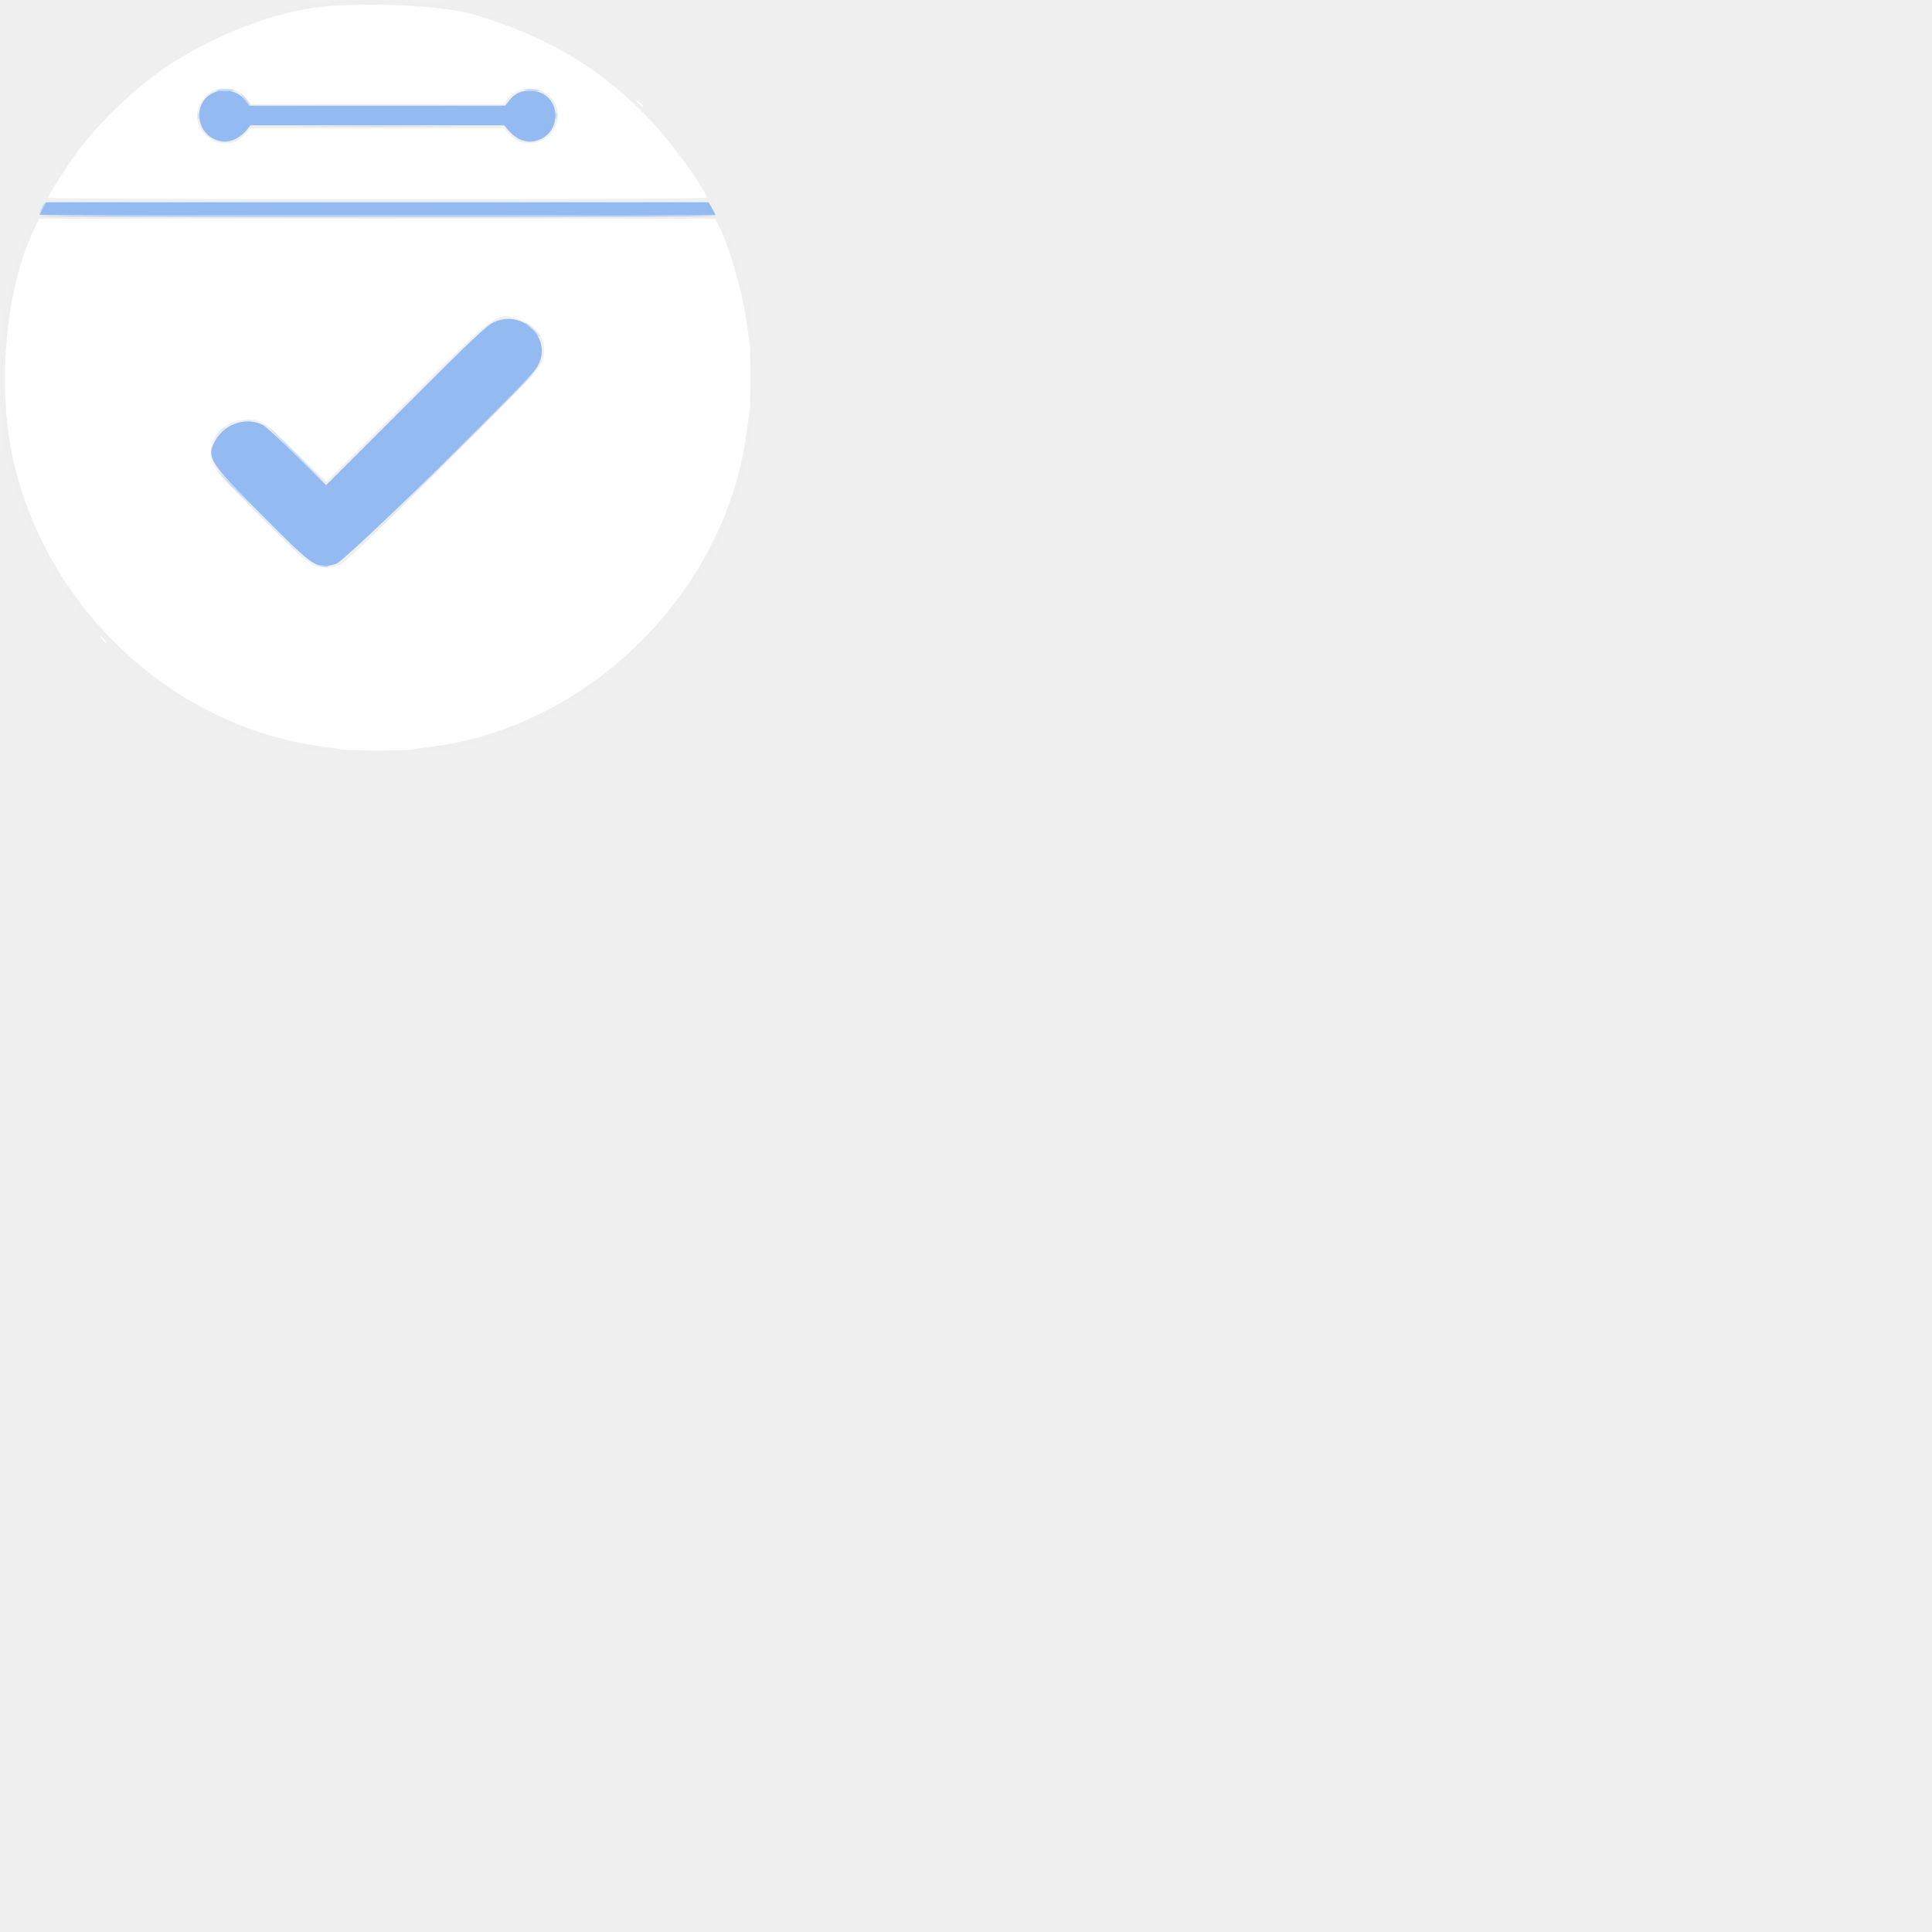
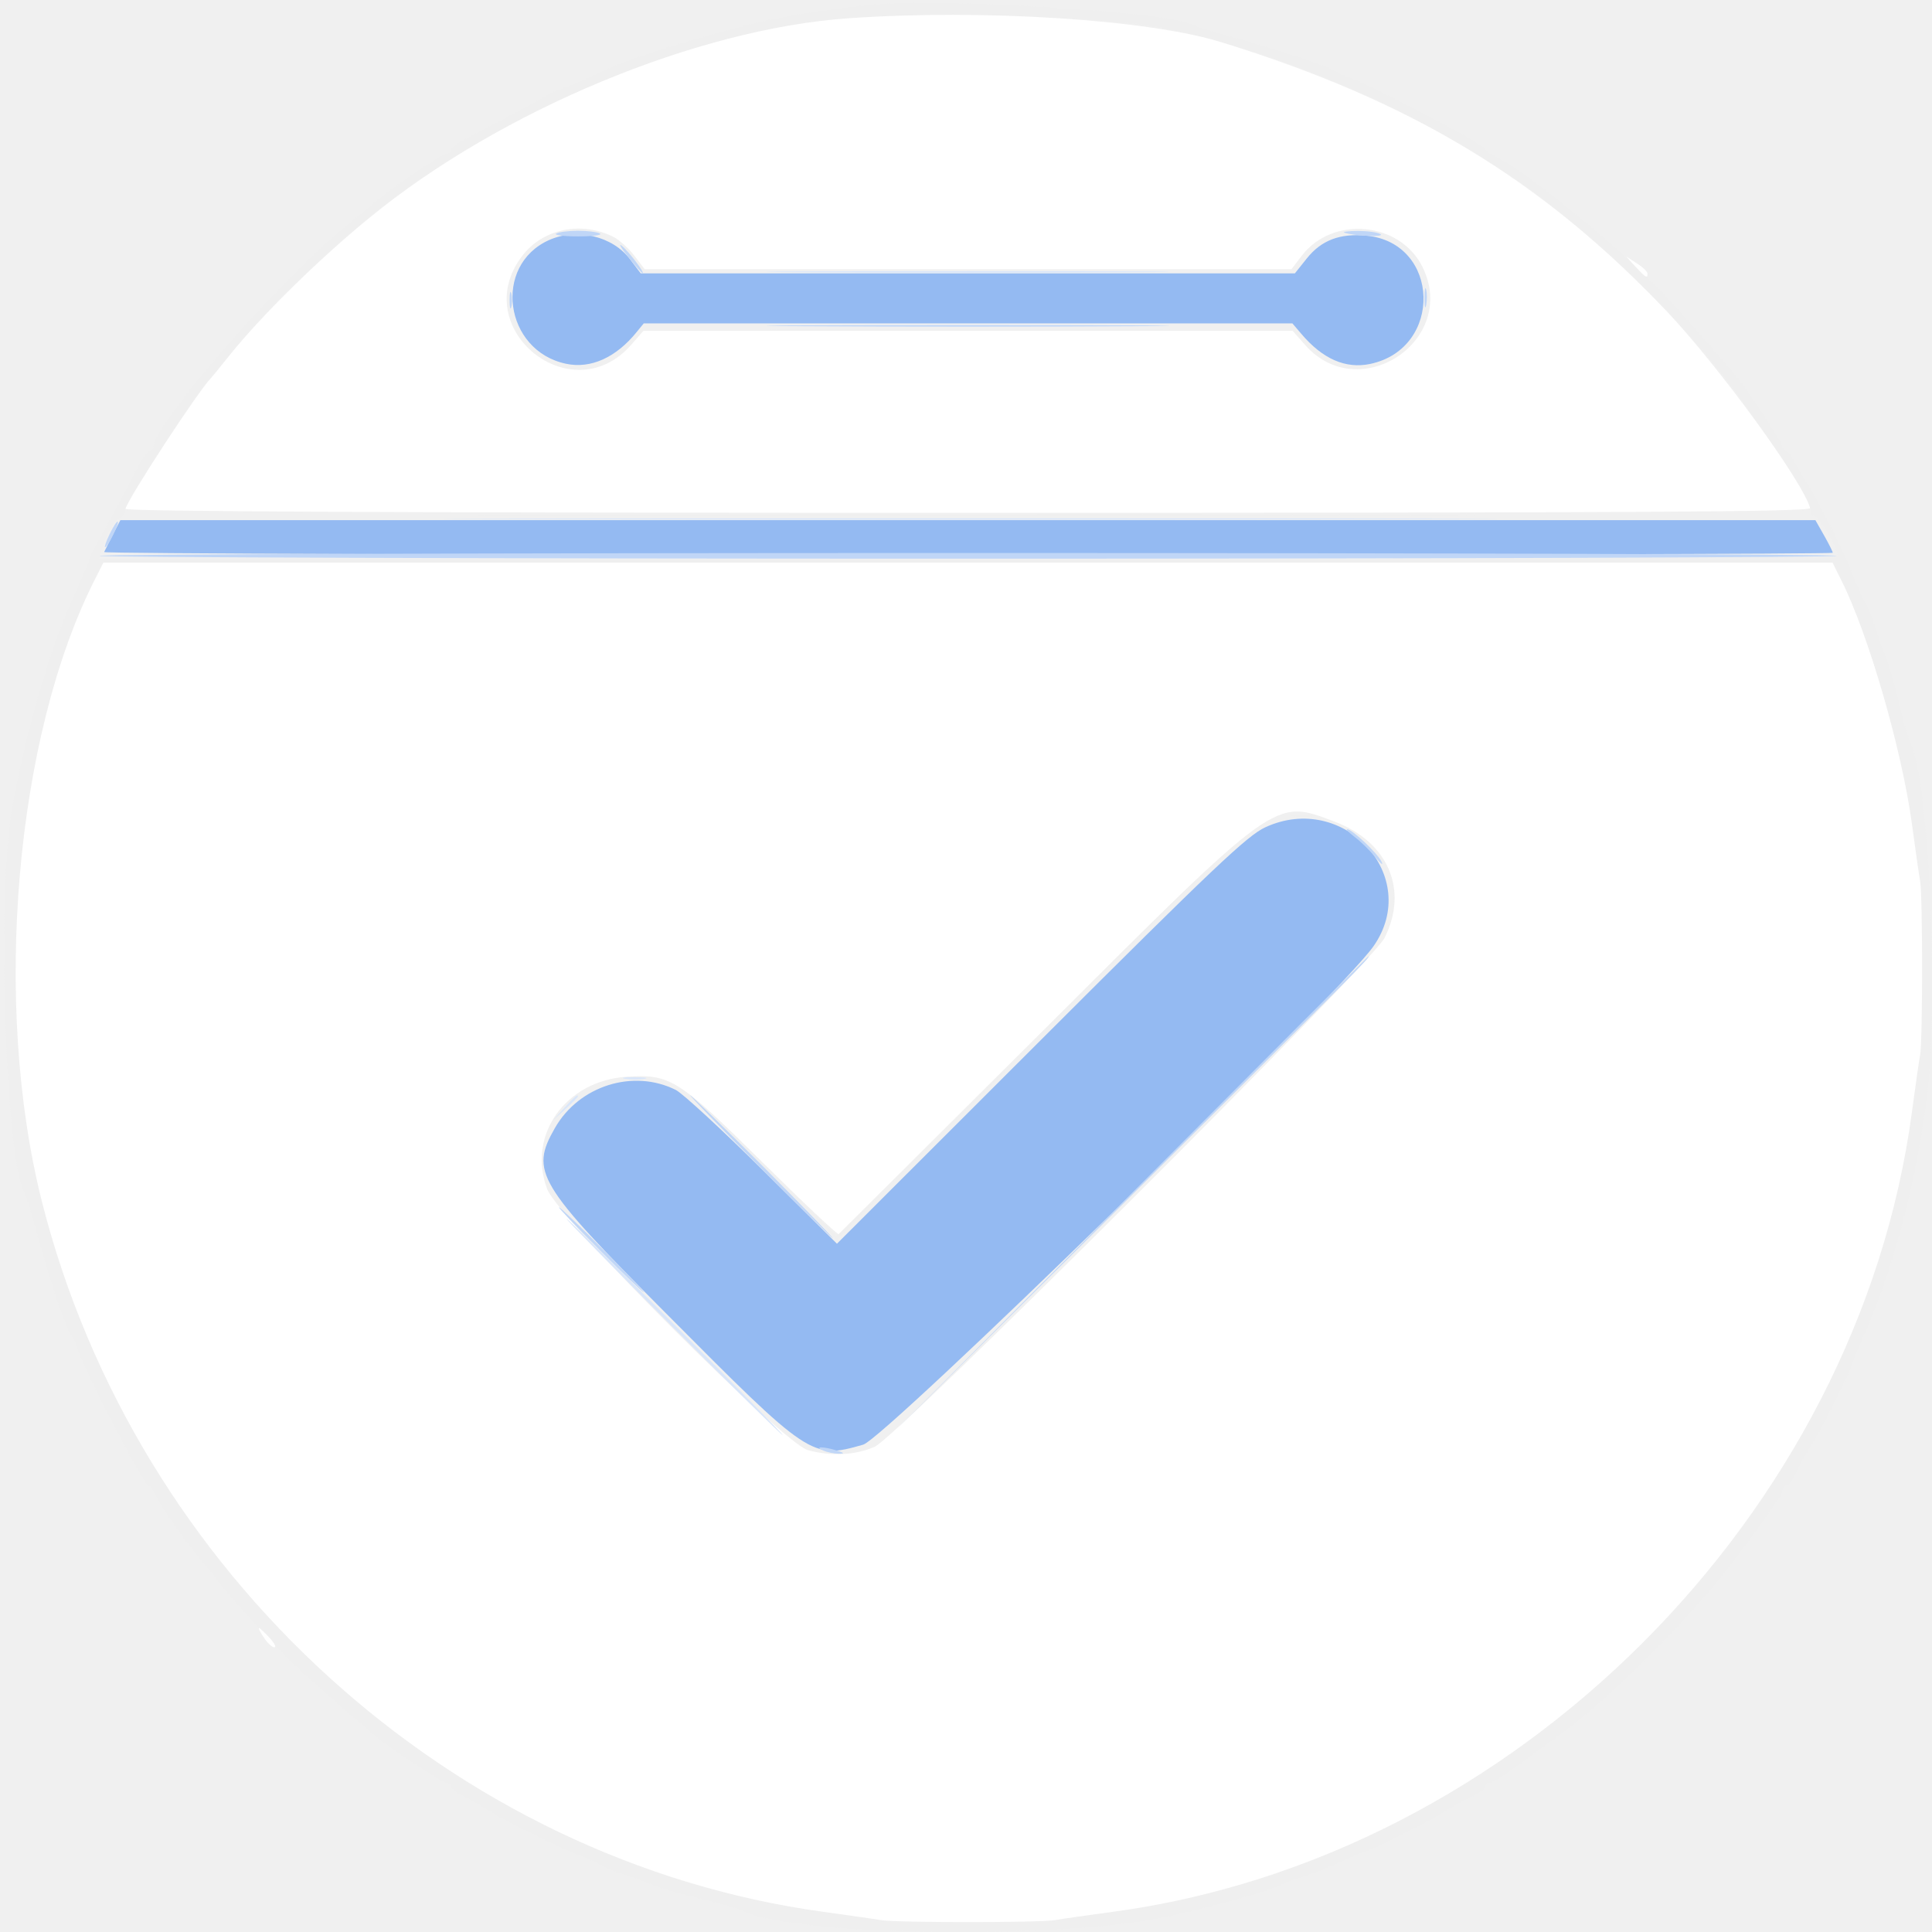
- <svg xmlns="http://www.w3.org/2000/svg" width="1024" height="1024">
-   <path fill="none" d="M-1-1h402v400H-1z" />
+ <svg xmlns="http://www.w3.org/2000/svg" version="1.1" id="Layer_1" x="0px" y="0px" viewBox="0 0 1024 1024" style="enable-background:new 0 0 1024 1024;" xml:space="preserve">
+   <style type="text/css">
+ 	.st0{fill:none;}
+ 	.st1{fill:#EFEFEF;}
+ 	.st2{fill:#FFFFFF;}
+ 	.st3{fill:#94BAF2;}
+ 	.st4{fill:#C0D6F7;}
+ 	.st5{fill:#D9E6FA;}
+ </style>
+   <path class="st0" d="M-1-1h1028.1v1023H-1V-1z" />
  <g>
-     <path fill-rule="evenodd" fill="#efefef" d="M178.4.506c-14.975 1.809-19.575 2.695-32 6.163-11.899 3.322-17.335 5.202-24.145 8.354-2.788 1.291-5.966 2.623-7.062 2.96-1.096.337-2.353.895-2.793 1.239-.766.6-10.297 5.709-16.6 8.898-1.65.834-3 1.869-3 2.299 0 .429-.376.781-.835.781-.928 0-10.219 6.161-13.965 9.26-1.32 1.092-4.2 3.452-6.4 5.245-14.184 11.559-40.4 41.577-40.4 46.26 0 .459-.352.835-.781.835-.43 0-1.465 1.35-2.299 3-3.189 6.303-8.298 15.834-8.898 16.6-.344.44-.902 1.697-1.239 2.793-.337 1.096-1.669 4.274-2.96 7.062C9.677 133.806 4.45 151.87 1.787 168c-3.027 18.332-1.115 72.413 2.781 78.663.321.515 1.545 4.537 2.719 8.937 2.445 9.158 5.898 19.336 7.016 20.683.418.504.808 1.18.867 1.5.606 3.349 13.987 29.417 15.099 29.417.297 0 .98.99 1.517 2.2.957 2.157 5.718 8.922 9.236 13.123a225.405 225.405 0 0 1 4.17 5.2c2.178 2.803 8.981 10.315 14.008 15.469 1.651 1.693 11.247 10.18 18 15.92 2.868 2.437 13.924 9.688 14.773 9.688.455 0 .827.299.827.665 0 .365.99 1.162 2.2 1.771 1.21.608 3.1 1.702 4.2 2.429 3.508 2.321 13.837 7.553 18.8 9.523 2.64 1.048 5.52 2.339 6.4 2.869.88.531 3.04 1.396 4.8 1.923 1.76.527 4.28 1.441 5.6 2.032 1.32.59 5.64 1.844 9.6 2.785 3.96.942 7.84 2.057 8.622 2.478 10.003 5.387 67.446 6.147 88.978 1.177 10.336-2.385 20.894-5.329 22.8-6.356 1.1-.593 3.003-1.318 4.229-1.61 1.226-.292 4.565-1.601 7.42-2.909 2.855-1.307 5.397-2.377 5.649-2.377.911 0 14.36-6.719 16.692-8.339 1.314-.914 3.744-2.273 5.4-3.022 1.655-.748 3.01-1.738 3.01-2.2 0-.461.45-.843 1-.847.55-.005 3.16-1.605 5.8-3.555 2.64-1.95 6.222-4.556 7.96-5.791 10.68-7.59 28.664-25.612 37.503-37.582 8.015-10.853 9.321-12.767 9.329-13.664.004-.55.386-1 .847-1 .462 0 1.452-1.355 2.2-3.01.749-1.656 2.108-4.086 3.022-5.4 1.616-2.326 8.339-15.78 8.339-16.688 0-.25.939-2.507 2.086-5.016 6.35-13.882 11.501-33.258 13.581-51.086 2.434-20.873.218-65.902-3.592-72.978-.421-.782-1.536-4.662-2.478-8.622-.941-3.96-2.195-8.28-2.785-9.6-.591-1.32-1.505-3.84-2.032-5.6-.527-1.76-1.392-3.92-1.923-4.8-.53-.88-1.821-3.76-2.869-6.4-1.97-4.963-7.202-15.292-9.523-18.8a49.664 49.664 0 0 1-2.429-4.2c-.609-1.21-1.406-2.2-1.771-2.2-.366 0-.665-.372-.665-.827 0-.849-7.251-11.905-9.688-14.773-5.74-6.753-14.227-16.349-15.92-18-5.154-5.027-12.666-11.83-15.469-14.008a225.405 225.405 0 0 1-5.2-4.17c-4.201-3.518-10.966-8.279-13.123-9.236-1.21-.537-2.2-1.22-2.2-1.517 0-.971-26.485-14.759-29.6-15.41-.22-.046-.864-.378-1.431-.738-1.792-1.137-12.268-4.617-20.569-6.834-4.4-1.174-8.421-2.398-8.935-2.718C242.16 1.761 192.486-1.195 178.4.506m59.829 4.285C263.99 9.466 294.21 22.563 316.4 38.669c14.856 10.783 31.751 27.305 42.227 41.294 6.887 9.198 16.661 24.847 16.092 25.768-.227.368.058.672.634.676 1.128.007 5.524 7.649 4.811 8.363-.237.236-81.395.43-180.351.43H19.892l.555-1.8c.952-3.084 2.792-6.265 3.861-6.676.564-.216 1.026-.827 1.027-1.358.004-1.759 14.761-24.701 17.86-27.766.223-.22 1.845-2.2 3.605-4.4 6.691-8.363 18.623-20.103 29.272-28.8C103.181 22.261 143.815 5.359 175.2 3.168c16.745-1.168 52.754-.241 63.029 1.623M288.8 49.05c0 .138 1.17 1.308 2.6 2.6L294 54l-2.35-2.6c-2.19-2.424-2.85-2.968-2.85-2.35m-123 18.75c18.81.119 49.59.119 68.4 0 18.81-.12 3.42-.218-34.2-.218-37.62 0-53.01.098-34.2.218M113 106.2c47.85.114 126.15.114 174 0 47.85-.114 8.7-.207-87-.207s-134.85.093-87 .207m268.068 13.6c5.523 11.077 12.438 34.972 14.526 50.2.724 5.28 1.505 10.68 1.736 12 .55 3.144.544 32.9-.007 36-.235 1.32-1.007 6.72-1.717 12-11.188 83.266-82.34 154.418-165.606 165.606-5.28.71-10.68 1.482-12 1.717-3.1.551-32.856.557-36 .007-1.32-.231-6.72-1.012-12-1.736C93.162 385.057 27.544 325.405 8.086 248.4c-10.333-40.896-5.572-96.493 11.056-129.086L20.833 116h358.34l1.895 3.8m-113.657 48.774c1.216.184 3.016.179 4-.011s-.011-.34-2.211-.334c-2.2.006-3.005.161-1.789.345M232.395 196.2 210 218.8l22.6-22.395c21.002-20.811 22.96-22.805 22.395-22.805-.113 0-10.283 10.17-22.6 22.6m55.807-11c.009 1.76.172 2.386.364 1.391.191-.995.184-2.435-.016-3.2-.201-.765-.357.049-.348 1.809m-87.021 42.2L194.8 234l6.6-6.381c3.63-3.51 6.6-6.48 6.6-6.6 0-.584-.892.251-6.819 6.381m-43.384 13.797 14.998 15.192 5.002-5.186 5.003-5.186-5.009 4.775-5.008 4.775-14.992-14.781-14.991-14.781 14.997 15.192m30.573-.997-3.97 4.2 4.2-3.97c3.903-3.689 4.567-4.43 3.97-4.43-.127 0-2.017 1.89-4.2 4.2m-76.968-.6c.009 1.76.172 2.386.364 1.391.191-.995.184-2.435-.016-3.2-.201-.765-.357.049-.348 1.809" />
-     <path fill-rule="evenodd" fill="#fff" d="M175.2 3.168C143.815 5.359 103.181 22.261 76.072 44.4 65.423 53.097 53.491 64.837 46.8 73.2c-1.76 2.2-3.382 4.18-3.605 4.4-2.563 2.535-17.207 24.897-17.789 27.166-.137.537 57.894.804 174.594.804 138.042 0 174.744-.207 174.533-.985-1.484-5.487-18.837-29.303-29.692-40.751-25.815-27.225-52.944-43.626-92.212-55.746-15.079-4.654-49.71-6.854-77.429-4.92m-48.641 45.344c1.187.597 3.12 2.347 4.295 3.887l2.136 2.801h134.02l2.136-2.801c6.394-8.382 20.396-7.04 25.041 2.401 7.482 15.205-13.181 28.869-24.375 16.119L267.249 68H132.751l-2.563 2.919c-12.407 14.131-33.972-3.523-22.567-18.475 4.309-5.649 12.249-7.298 18.938-3.932m211.78 6.173c2.097 2.287 2.461 2.495 2.461 1.407 0-.389-.99-1.341-2.2-2.115l-2.2-1.408 1.939 2.116M19.142 119.314C2.514 151.907-2.247 207.504 8.086 248.4 27.544 325.405 93.162 385.057 170 395.594c5.28.724 10.68 1.505 12 1.736 3.144.55 32.9.544 36-.007 1.32-.235 6.72-1.007 12-1.717 83.266-11.188 154.418-82.34 165.606-165.606.71-5.28 1.482-10.68 1.717-12 .551-3.1.557-32.856.007-36-.231-1.32-1.012-6.72-1.736-12-2.088-15.228-9.003-39.123-14.526-50.2l-1.895-3.8H20.833l-1.691 3.314M276 169.66c11.093 4.183 15.358 14.17 10.31 24.143-2.6 5.135-100.92 103.246-105.59 105.365-3.933 1.784-9.113 2.062-13.92.748-5.131-1.403-51.772-48.144-54.01-54.127-4.182-11.177 3.808-22.442 16.491-23.249 9.012-.574 10.659.464 28.108 17.725 8.464 8.373 15.566 15.069 15.782 14.879.217-.189 19.212-19.11 42.211-42.047 49.027-48.893 48.035-48.182 60.618-43.437M54.074 338.8c.72 1.1 1.691 2 2.157 2 .467 0 .002-.9-1.031-2s-2.004-2-2.158-2c-.153 0 .311.9 1.032 2" />
-     <path fill-rule="evenodd" fill="#94baf2" d="M113.2 49.129c-11.761 5.227-9.357 22.948 3.481 25.666 5.134 1.087 10.419-1.305 14.711-6.658l1.392-1.737h134.427l1.794 2.115c4.477 5.274 9.225 7.358 14.314 6.28 15.195-3.217 14.564-25.127-.766-26.6-5.46-.524-9.299.934-12.303 4.673L267.732 56H132.19l-2.201-2.885c-3.656-4.793-11.032-6.544-16.789-3.986M22.769 110.2c-.84 1.65-1.657 3.27-1.815 3.6-.158.33 80.383.6 178.979.6 98.597 0 179.267-.199 179.267-.442 0-.242-.81-1.86-1.8-3.593l-1.8-3.153-175.652-.006-175.652-.006-1.527 3M261.6 170.849c-3.728 1.723-10.838 8.464-46.581 44.164l-42.182 42.129-15.418-15.285c-8.481-8.407-16.583-15.87-18.005-16.585-8.799-4.42-20.052-.88-25.083 7.89-5.172 9.017-3.674 11.522 22.869 38.253 29.989 30.202 30.34 30.436 41 27.38 4.653-1.334 98.79-93.216 105.84-103.305 10.082-14.427-6.098-32.194-22.44-24.641" />
-     <path fill-rule="evenodd" fill="#c0d6f7" d="M114.676 47.812c-.508.324 1.528.588 4.524.588s5.032-.264 4.524-.588c-.508-.323-2.544-.587-4.524-.587s-4.016.264-4.524.587M278 47.597c2.035.688 8.525.973 7.508.329-.609-.386-2.728-.679-4.708-.651-1.98.028-3.24.173-2.8.322M129.566 52.6c1.486 1.87 2.846 3.4 3.022 3.4.566 0-2.863-4.502-4.319-5.671-.773-.621-.189.401 1.297 2.271m165.036 8.6c.009 1.76.172 2.386.364 1.391.191-.995.184-2.435-.016-3.2-.201-.765-.357.049-.348 1.809m-189.616.4c0 1.54.164 2.17.365 1.4.202-.77.202-2.03 0-2.8-.201-.77-.365-.14-.365 1.4M166.2 67c18.59.119 49.01.119 67.6 0 18.59-.12 3.38-.218-33.8-.218s-52.39.098-33.8.218M22.156 110.01c-.731 1.535-1.165 2.79-.964 2.79.548 0 2.976-4.898 2.61-5.264-.173-.174-.914.94-1.646 2.474M20 114.6c0 .33 81 .6 180 .6s180-.27 180-.6c0-.33-81-.6-180-.6s-180 .27-180 .6m260.187 58.282c1.202.898 3.121 2.776 4.265 4.175 1.143 1.399 1.702 1.782 1.243.853-.88-1.784-6.149-6.728-7.123-6.685-.315.014.412.76 1.615 1.657M233.598 247 184.4 296.4l49.4-49.198c45.921-45.732 49.759-49.602 49.198-49.602-.112 0-22.342 22.23-49.4 49.4m-76.798-5.8c8.131 8.14 14.964 14.8 15.184 14.8.22 0-6.253-6.66-14.384-14.8s-14.964-14.8-15.184-14.8c-.22 0 6.253 6.66 14.384 14.8m-33.2 17.2c4.825 4.84 8.953 8.8 9.173 8.8.22 0-3.548-3.96-8.373-8.8-4.825-4.84-8.953-8.8-9.173-8.8-.22 0 3.548 3.96 8.373 8.8M170 300c.88.378 2.32.677 3.2.664 1.286-.019 1.208-.149-.4-.664-2.735-.876-4.839-.876-2.8 0" />
-     <path fill-rule="evenodd" fill="#d9e6fa" d="M166.2 55.8c18.59.119 49.01.119 67.6 0 18.59-.12 3.38-.218-33.8-.218s-52.39.098-33.8.218M112.264 107c48.765.114 128.325.114 176.8 0 48.475-.114 8.576-.207-88.664-.207-97.24 0-136.901.093-88.136.207m16.747 115.974c1.216.184 3.016.179 4-.011s-.011-.34-2.211-.334c-2.2.006-3.005.161-1.789.345M116.35 229l-2.35 2.6 2.6-2.35c1.43-1.292 2.6-2.462 2.6-2.6 0-.618-.66-.074-2.85 2.35m22.45 45.4c12.314 12.32 22.569 22.4 22.789 22.4.22 0-9.675-10.08-21.989-22.4-12.314-12.32-22.569-22.4-22.789-22.4-.22 0 9.675 10.08 21.989 22.4" />
+     <path class="st1" d="M457.8,2.9c-38.3,4.6-50.1,6.9-81.8,15.8c-30.4,8.5-44.3,13.3-61.8,21.4c-7.1,3.3-15.3,6.7-18.1,7.6   c-2.8,0.9-6,2.3-7.1,3.2c-2,1.5-26.3,14.6-42.5,22.8c-4.2,2.1-7.7,4.8-7.7,5.9c0,1.1-1,2-2.1,2c-2.4,0-26.1,15.8-35.7,23.7   c-3.4,2.8-10.7,8.8-16.4,13.4C148.4,148,81.4,224.8,81.4,236.8c0,1.2-0.9,2.1-2,2.1c-1.1,0-3.7,3.5-5.9,7.7   c-8.2,16.1-21.2,40.5-22.8,42.5c-0.9,1.1-2.3,4.3-3.2,7.1c-0.9,2.8-4.3,10.9-7.6,18.1c-13.7,29.5-27,75.7-33.9,117   c-7.7,46.9-2.9,185.2,7.1,201.2c0.8,1.3,4,11.6,7,22.9c6.3,23.4,15.1,49.5,17.9,52.9c1.1,1.3,2.1,3,2.2,3.8   c1.5,8.6,35.8,75.2,38.6,75.2c0.8,0,2.5,2.5,3.9,5.6c2.4,5.5,14.6,22.8,23.6,33.6c3.6,4.4,7.2,8.8,10.7,13.3   c5.6,7.2,23,26.4,35.8,39.6c4.2,4.3,28.8,26,46,40.7c7.3,6.2,35.6,24.8,37.8,24.8c1.2,0,2.1,0.8,2.1,1.7c0,0.9,2.5,3,5.6,4.5   c3.1,1.6,7.9,4.4,10.7,6.2c9,5.9,35.4,19.3,48.1,24.4c6.8,2.7,14.1,6,16.4,7.3c2.3,1.4,7.8,3.6,12.3,4.9c4.5,1.3,10.9,3.7,14.3,5.2   c3.4,1.5,14.4,4.7,24.6,7.1c10.1,2.4,20.1,5.3,22.1,6.3c25.6,13.8,172.5,15.7,227.6,3c26.4-6.1,53.4-13.6,58.3-16.3   c2.8-1.5,7.7-3.4,10.8-4.1c3.1-0.7,11.7-4.1,19-7.4c7.3-3.3,13.8-6.1,14.4-6.1c2.3,0,36.7-17.2,42.7-21.3c3.4-2.3,9.6-5.8,13.8-7.7   c4.2-1.9,7.7-4.4,7.7-5.6c0-1.2,1.2-2.2,2.6-2.2c1.4,0,8.1-4.1,14.8-9.1c6.8-5,15.9-11.7,20.4-14.8c27.3-19.4,73.3-65.5,95.9-96.1   c20.5-27.8,23.8-32.7,23.9-34.9c0-1.4,1-2.6,2.2-2.6c1.2,0,3.7-3.5,5.6-7.7c1.9-4.2,5.4-10.5,7.7-13.8c4.1-5.9,21.3-40.4,21.3-42.7   c0-0.6,2.4-6.4,5.3-12.8c16.2-35.5,29.4-85.1,34.7-130.7c6.2-53.4,0.6-168.5-9.2-186.6c-1.1-2-3.9-11.9-6.3-22.1   c-2.4-10.1-5.6-21.2-7.1-24.6c-1.5-3.4-3.8-9.8-5.2-14.3c-1.3-4.5-3.6-10-4.9-12.3c-1.4-2.3-4.7-9.6-7.3-16.4   c-5-12.7-18.4-39.1-24.4-48.1c-2.2-3.5-4.3-7.1-6.2-10.7c-1.6-3.1-3.6-5.6-4.5-5.6c-0.9,0-1.7-1-1.7-2.1c0-2.2-18.5-30.4-24.8-37.8   c-14.7-17.3-36.4-41.8-40.7-46c-13.2-12.9-32.4-30.3-39.6-35.8c-4.5-3.5-8.9-7-13.3-10.7c-10.7-9-28-21.2-33.6-23.6   c-3.1-1.4-5.6-3.1-5.6-3.9c0-2.5-67.7-37.7-75.7-39.4c-0.6-0.1-2.2-1-3.7-1.9c-4.6-2.9-31.4-11.8-52.6-17.5   c-11.3-3-21.5-6.1-22.9-7C620.9,6.1,493.8-1.5,457.8,2.9 M610.8,13.8c65.9,12,143.2,45.5,199.9,86.6c38,27.6,81.2,69.8,108,105.6   c17.6,23.5,42.6,63.5,41.2,65.9c-0.6,0.9,0.1,1.7,1.6,1.7c2.9,0,14.1,19.6,12.3,21.4c-0.6,0.6-208.2,1.1-461.2,1.1H52.4l1.4-4.6   c2.4-7.9,7.1-16,9.9-17.1c1.4-0.6,2.6-2.1,2.6-3.5c0-4.5,37.8-63.2,45.7-71c0.6-0.6,4.7-5.6,9.2-11.3   c17.1-21.4,47.6-51.4,74.9-73.7C265.4,58.5,369.4,15.3,449.6,9.7C492.5,6.7,584.6,9,610.8,13.8 M740.2,127c0,0.4,3,3.3,6.6,6.6   l6.6,6l-6-6.6C741.9,126.8,740.2,125.4,740.2,127 M425.6,175c48.1,0.3,126.8,0.3,174.9,0c48.1-0.3,8.7-0.6-87.5-0.6   S377.5,174.6,425.6,175 M290.6,273.2c122.4,0.3,322.6,0.3,445,0c122.4-0.3,22.3-0.5-222.5-0.5S168.2,272.9,290.6,273.2    M976.1,307.9c14.1,28.3,31.8,89.4,37.2,128.4c1.9,13.5,3.8,27.3,4.4,30.7c1.4,8,1.4,84.1,0,92.1c-0.6,3.4-2.6,17.2-4.4,30.7   c-28.6,213-210.6,394.9-423.5,423.5c-13.5,1.8-27.3,3.8-30.7,4.4c-7.9,1.4-84,1.4-92.1,0c-3.4-0.6-17.2-2.6-30.7-4.4   C239.8,986.3,72,833.8,22.2,636.8C-4.2,532.3,8,390.1,50.5,306.7l4.3-8.5h916.5L976.1,307.9 M685.5,432.7c3.1,0.5,7.7,0.5,10.2,0   s0-0.9-5.7-0.9C684.4,431.8,682.4,432.2,685.5,432.7 M595.9,503.3l-57.3,57.8l57.8-57.3c53.7-53.2,58.7-58.3,57.3-58.3   C653.4,445.5,627.4,471.6,595.9,503.3 M738.6,475.2c0,4.5,0.4,6.1,0.9,3.6c0.5-2.5,0.5-6.2,0-8.2   C739,468.6,738.6,470.7,738.6,475.2 M516.1,583.1L499.8,600l16.9-16.3c9.3-9,16.9-16.6,16.9-16.9   C533.5,565.3,531.2,567.5,516.1,583.1 M405.1,618.4l38.4,38.9l12.8-13.3l12.8-13.3L456.3,643l-12.8,12.2l-38.3-37.8l-38.3-37.8   L405.1,618.4 M483.3,615.9l-10.2,10.7l10.7-10.2c10-9.4,11.7-11.3,10.2-11.3C493.7,605.1,488.9,610,483.3,615.9 M286.5,614.3   c0,4.5,0.4,6.1,0.9,3.6c0.5-2.5,0.5-6.2,0-8.2C286.8,607.8,286.4,609.8,286.5,614.3" />
+     <path class="st2" d="M449.6,9.7c-80.3,5.6-184.2,48.8-253.5,105.5c-27.2,22.2-57.8,52.3-74.9,73.7c-4.5,5.6-8.6,10.7-9.2,11.3   c-6.6,6.5-44,63.7-45.5,69.5c-0.4,1.4,148.1,2.1,446.5,2.1c353,0,446.9-0.5,446.4-2.5c-3.8-14-48.2-74.9-75.9-104.2   c-66-69.6-135.4-111.6-235.8-142.6C609.1,10.3,520.5,4.7,449.6,9.7 M325.2,125.6c3,1.5,8,6,11,9.9l5.5,7.2h342.8l5.5-7.2   c16.4-21.4,52.2-18,64,6.1c19.1,38.9-33.7,73.8-62.3,41.2l-6.6-7.5h-344l-6.6,7.5c-31.7,36.1-86.9-9-57.7-47.2   C287.8,121.2,308.1,117,325.2,125.6 M866.9,141.4c5.4,5.8,6.3,6.4,6.3,3.6c0-1-2.5-3.4-5.6-5.4l-5.6-3.6L866.9,141.4 M50.5,306.7   C8,390.1-4.2,532.3,22.2,636.8C72,833.8,239.8,986.3,436.3,1013.3c13.5,1.9,27.3,3.8,30.7,4.4c8,1.4,84.1,1.4,92.1,0   c3.4-0.6,17.2-2.6,30.7-4.4c213-28.6,394.9-210.6,423.5-423.5c1.8-13.5,3.8-27.3,4.4-30.7c1.4-7.9,1.4-84,0-92.1   c-0.6-3.4-2.6-17.2-4.4-30.7c-5.3-38.9-23-100.1-37.2-128.4l-4.8-9.7H54.8L50.5,306.7 M707.4,435.5c28.4,10.7,39.3,36.2,26.4,61.7   c-6.6,13.1-258.1,264.1-270,269.5c-10.1,4.6-23.3,5.3-35.6,1.9C415,765,295.7,645.5,290,630.2c-10.7-28.6,9.7-57.4,42.2-59.5   c23-1.5,27.3,1.2,71.9,45.3c21.6,21.4,39.8,38.5,40.4,38.1c0.6-0.5,49.1-48.9,108-107.5C677.8,421.5,675.2,423.3,707.4,435.5    M139.9,868c1.8,2.8,4.3,5.1,5.5,5.1c1.2,0,0-2.3-2.6-5.1c-2.6-2.8-5.1-5.1-5.5-5.1C136.8,862.9,138,865.2,139.9,868" />
+     <path class="st3" d="M291.1,127.2c-30.1,13.4-23.9,58.7,8.9,65.6c13.1,2.8,26.6-3.3,37.6-17l3.6-4.4H685l4.6,5.4   c11.4,13.5,23.6,18.8,36.6,16.1c38.9-8.2,37.2-64.3-2-68c-14-1.3-23.8,2.4-31.5,12l-6.4,8H339.6l-5.6-7.4   C324.7,125.1,305.8,120.7,291.1,127.2 M59.8,283.4c-2.1,4.2-4.2,8.4-4.6,9.2c-0.4,0.8,205.6,1.5,457.7,1.5   c252.2,0,458.5-0.5,458.5-1.1c0-0.6-2.1-4.8-4.6-9.2l-4.6-8.1l-449.2,0l-449.2,0L59.8,283.4 M670.6,438.5   c-9.5,4.4-27.7,21.6-119.1,112.9L443.6,659.2l-39.4-39.1c-21.7-21.5-42.4-40.6-46-42.4c-22.5-11.3-51.3-2.3-64.1,20.2   c-13.2,23.1-9.4,29.5,58.5,97.8c76.7,77.2,77.6,77.8,104.9,70C469.2,762.3,710,527.3,728,501.5   C753.8,464.6,712.4,419.2,670.6,438.5" />
+     <path class="st4" d="M294.8,123.8c-1.3,0.8,3.9,1.5,11.6,1.5s12.9-0.7,11.6-1.5c-1.3-0.8-6.5-1.5-11.6-1.5   C301.3,122.3,296.1,123,294.8,123.8 M712.5,123.3c5.2,1.8,21.8,2.5,19.2,0.8c-1.6-1-7-1.7-12-1.7S711.4,122.9,712.5,123.3    M332.9,136.1c3.8,4.8,7.3,8.7,7.7,8.7c1.4,0-7.3-11.5-11-14.5C327.6,128.7,329.1,131.3,332.9,136.1 M755,158.1   c0,4.5,0.4,6.1,0.9,3.6c0.5-2.5,0.5-6.2,0-8.2C755.4,151.5,755,153.6,755,158.1 M270.1,159.1c0,3.9,0.4,5.5,0.9,3.6   c0.5-2,0.5-5.2,0-7.2C270.5,153.6,270.1,155.2,270.1,159.1 M426.6,172.9c47.5,0.3,125.3,0.3,172.9,0c47.5-0.3,8.6-0.6-86.4-0.6   S379.1,172.6,426.6,172.9 M58.2,282.9c-1.9,3.9-3,7.1-2.5,7.1c1.4,0,7.6-12.5,6.7-13.5C62,276.1,60.1,279,58.2,282.9 M52.7,294.6   c0,0.8,207.2,1.5,460.4,1.5s460.4-0.7,460.4-1.5s-207.2-1.5-460.4-1.5S52.7,293.8,52.7,294.6 M718.1,443.7c3.1,2.3,8,7.1,10.9,10.7   c2.9,3.6,4.4,4.6,3.2,2.2c-2.3-4.6-15.7-17.2-18.2-17.1C713.2,439.5,715.1,441.4,718.1,443.7 M599,633.3L473.2,759.6l126.3-125.8   c117.4-117,127.3-126.9,125.8-126.9C725,506.9,668.2,563.8,599,633.3 M402.6,618.4c20.8,20.8,38.3,37.9,38.8,37.9s-16-17-36.8-37.9   c-20.8-20.8-38.3-37.9-38.8-37.9S381.8,597.6,402.6,618.4 M317.7,662.4c12.3,12.4,22.9,22.5,23.5,22.5s-9.1-10.1-21.4-22.5   s-22.9-22.5-23.5-22.5S305.3,650,317.7,662.4 M436.3,768.8c2.3,1,5.9,1.7,8.2,1.7c3.3,0,3.1-0.4-1-1.7   C436.5,766.6,431.1,766.6,436.3,768.8" />
+     <path class="st5" d="M426.6,144.3c47.5,0.3,125.3,0.3,172.9,0c47.5-0.3,8.6-0.6-86.4-0.6S379.1,144,426.6,144.3 M288.7,275.2   c124.7,0.3,328.2,0.3,452.2,0c124-0.3,21.9-0.5-226.8-0.5S164,274.9,288.7,275.2 M331.5,571.8c3.1,0.5,7.7,0.5,10.2,0   c2.5-0.5,0-0.9-5.7-0.9C330.5,570.9,328.4,571.3,331.5,571.8 M299.1,587.2l-6,6.6l6.6-6c3.7-3.3,6.6-6.3,6.6-6.6   C306.4,579.6,304.7,581,299.1,587.2 M356.5,703.3c31.5,31.5,57.7,57.3,58.3,57.3s-24.7-25.8-56.2-57.3   c-31.5-31.5-57.7-57.3-58.3-57.3S325,671.8,356.5,703.3" />
  </g>
</svg>
